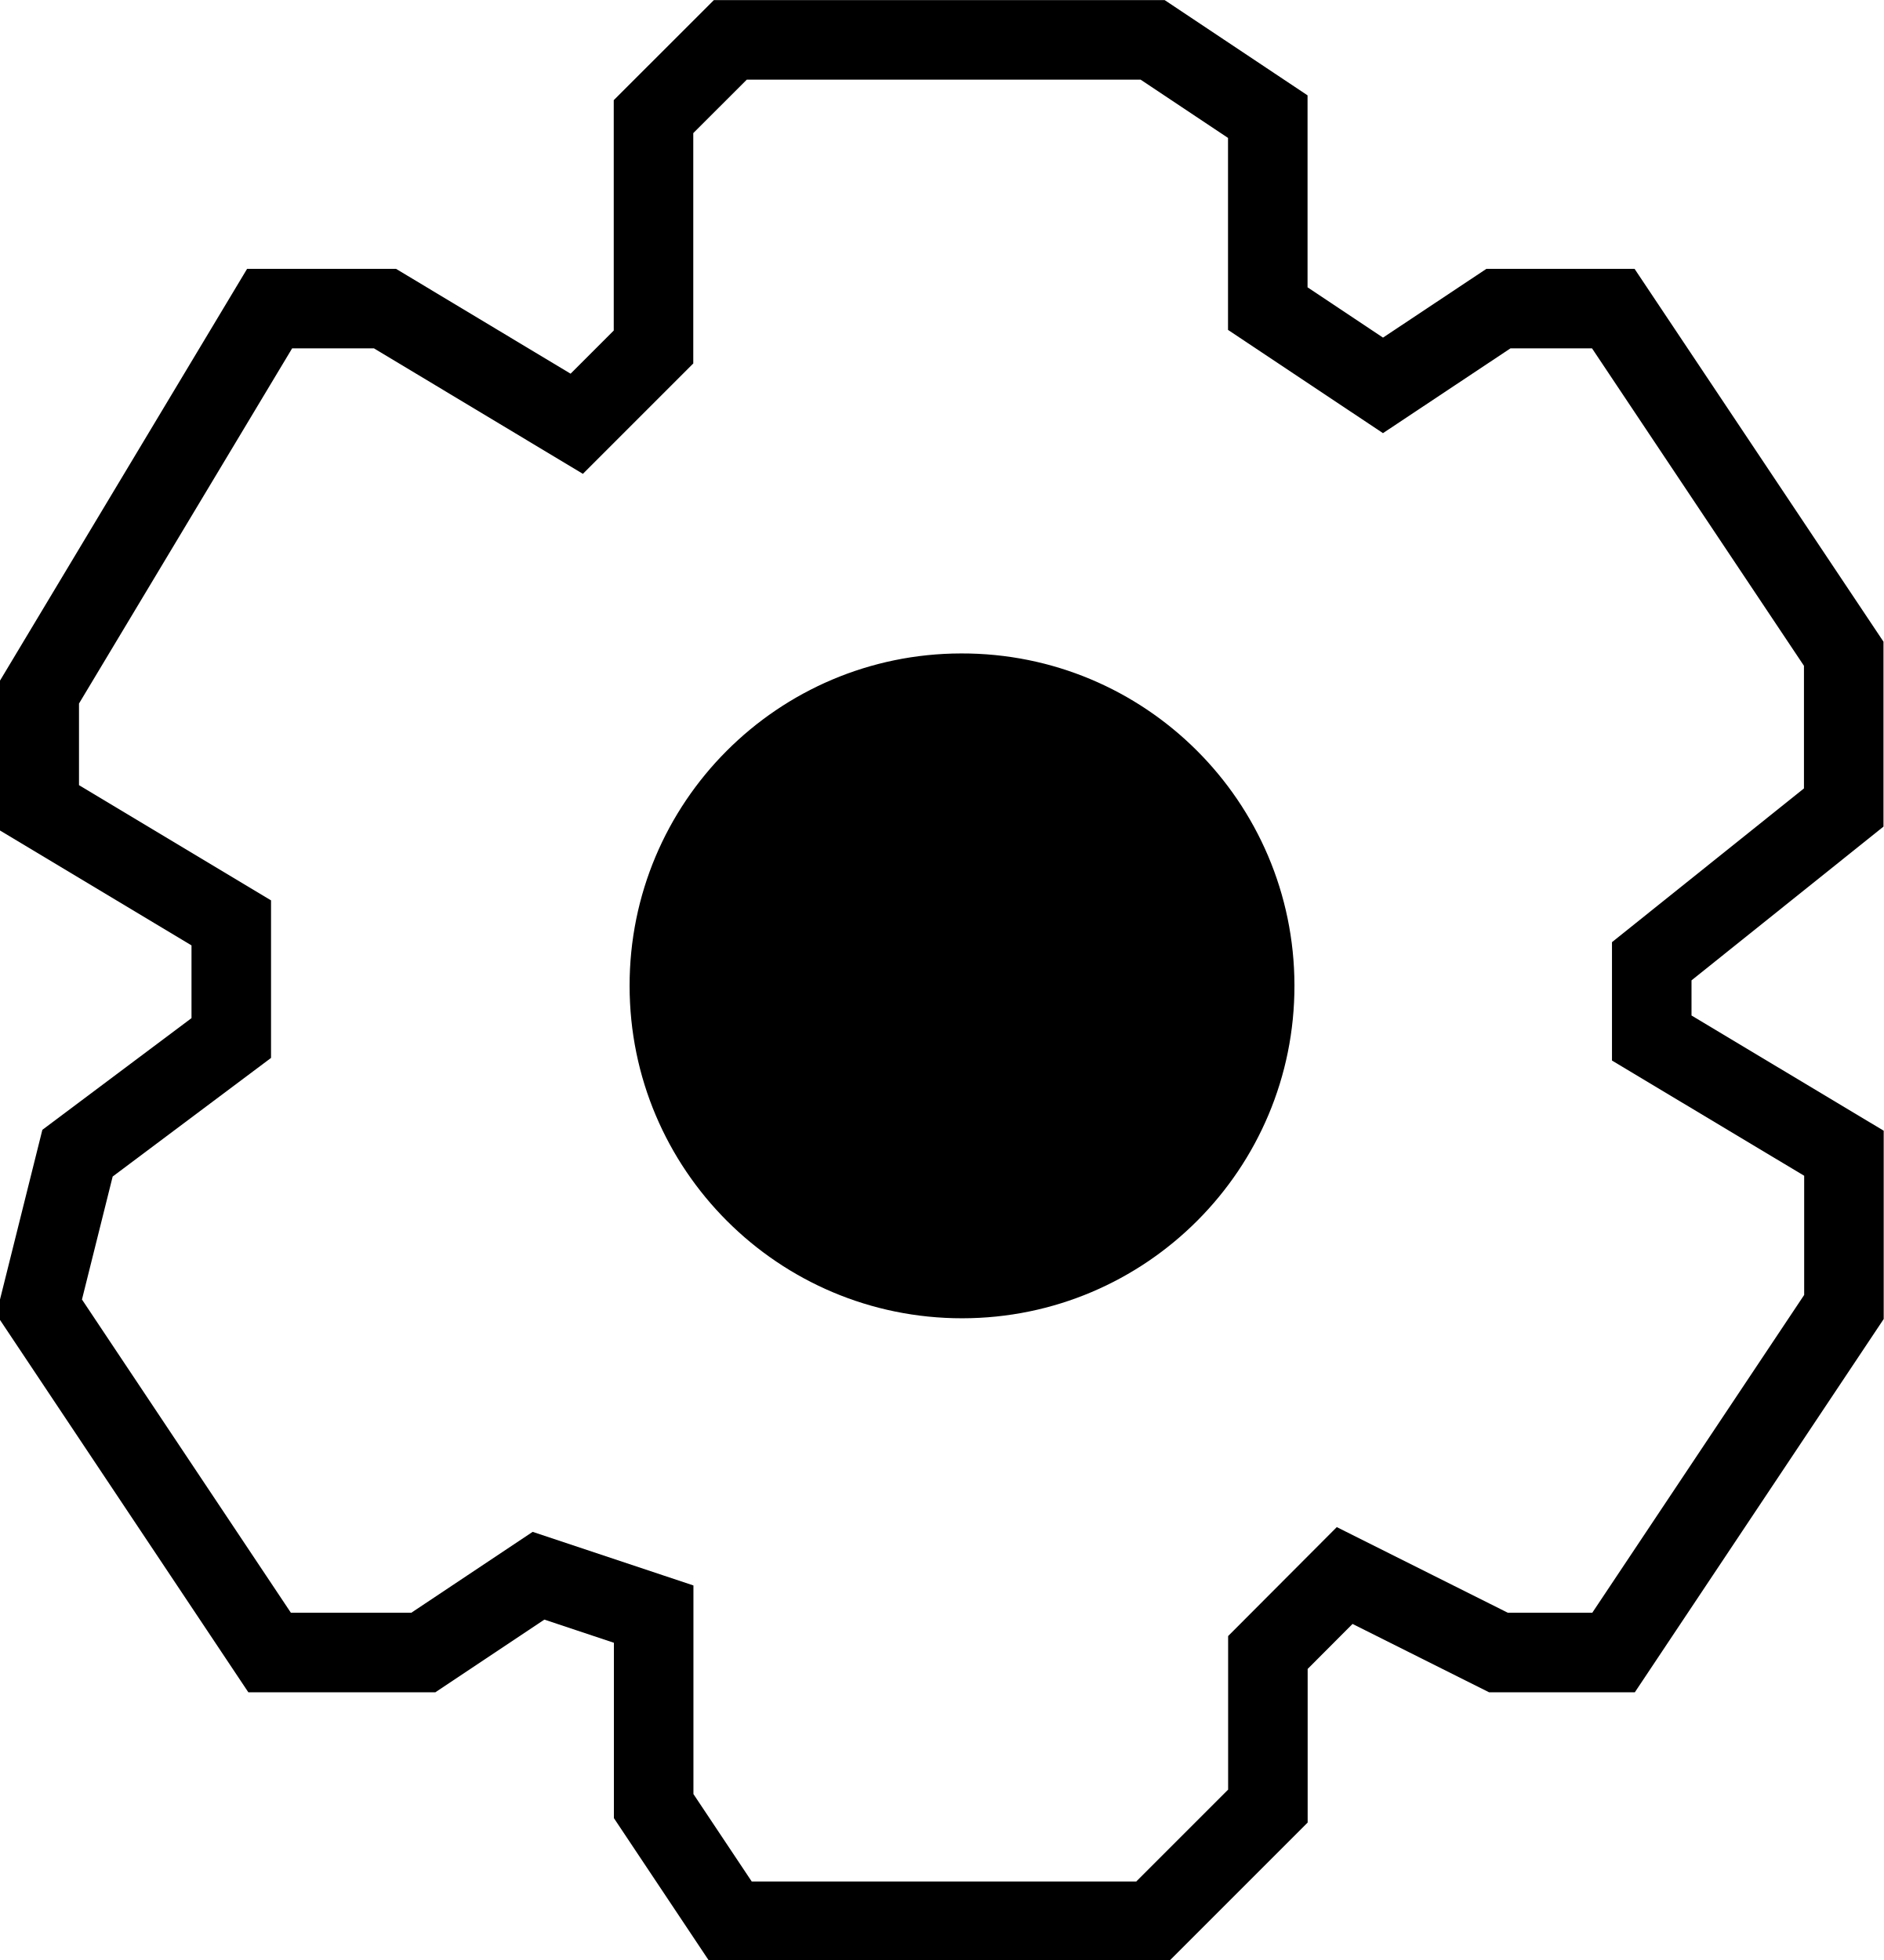
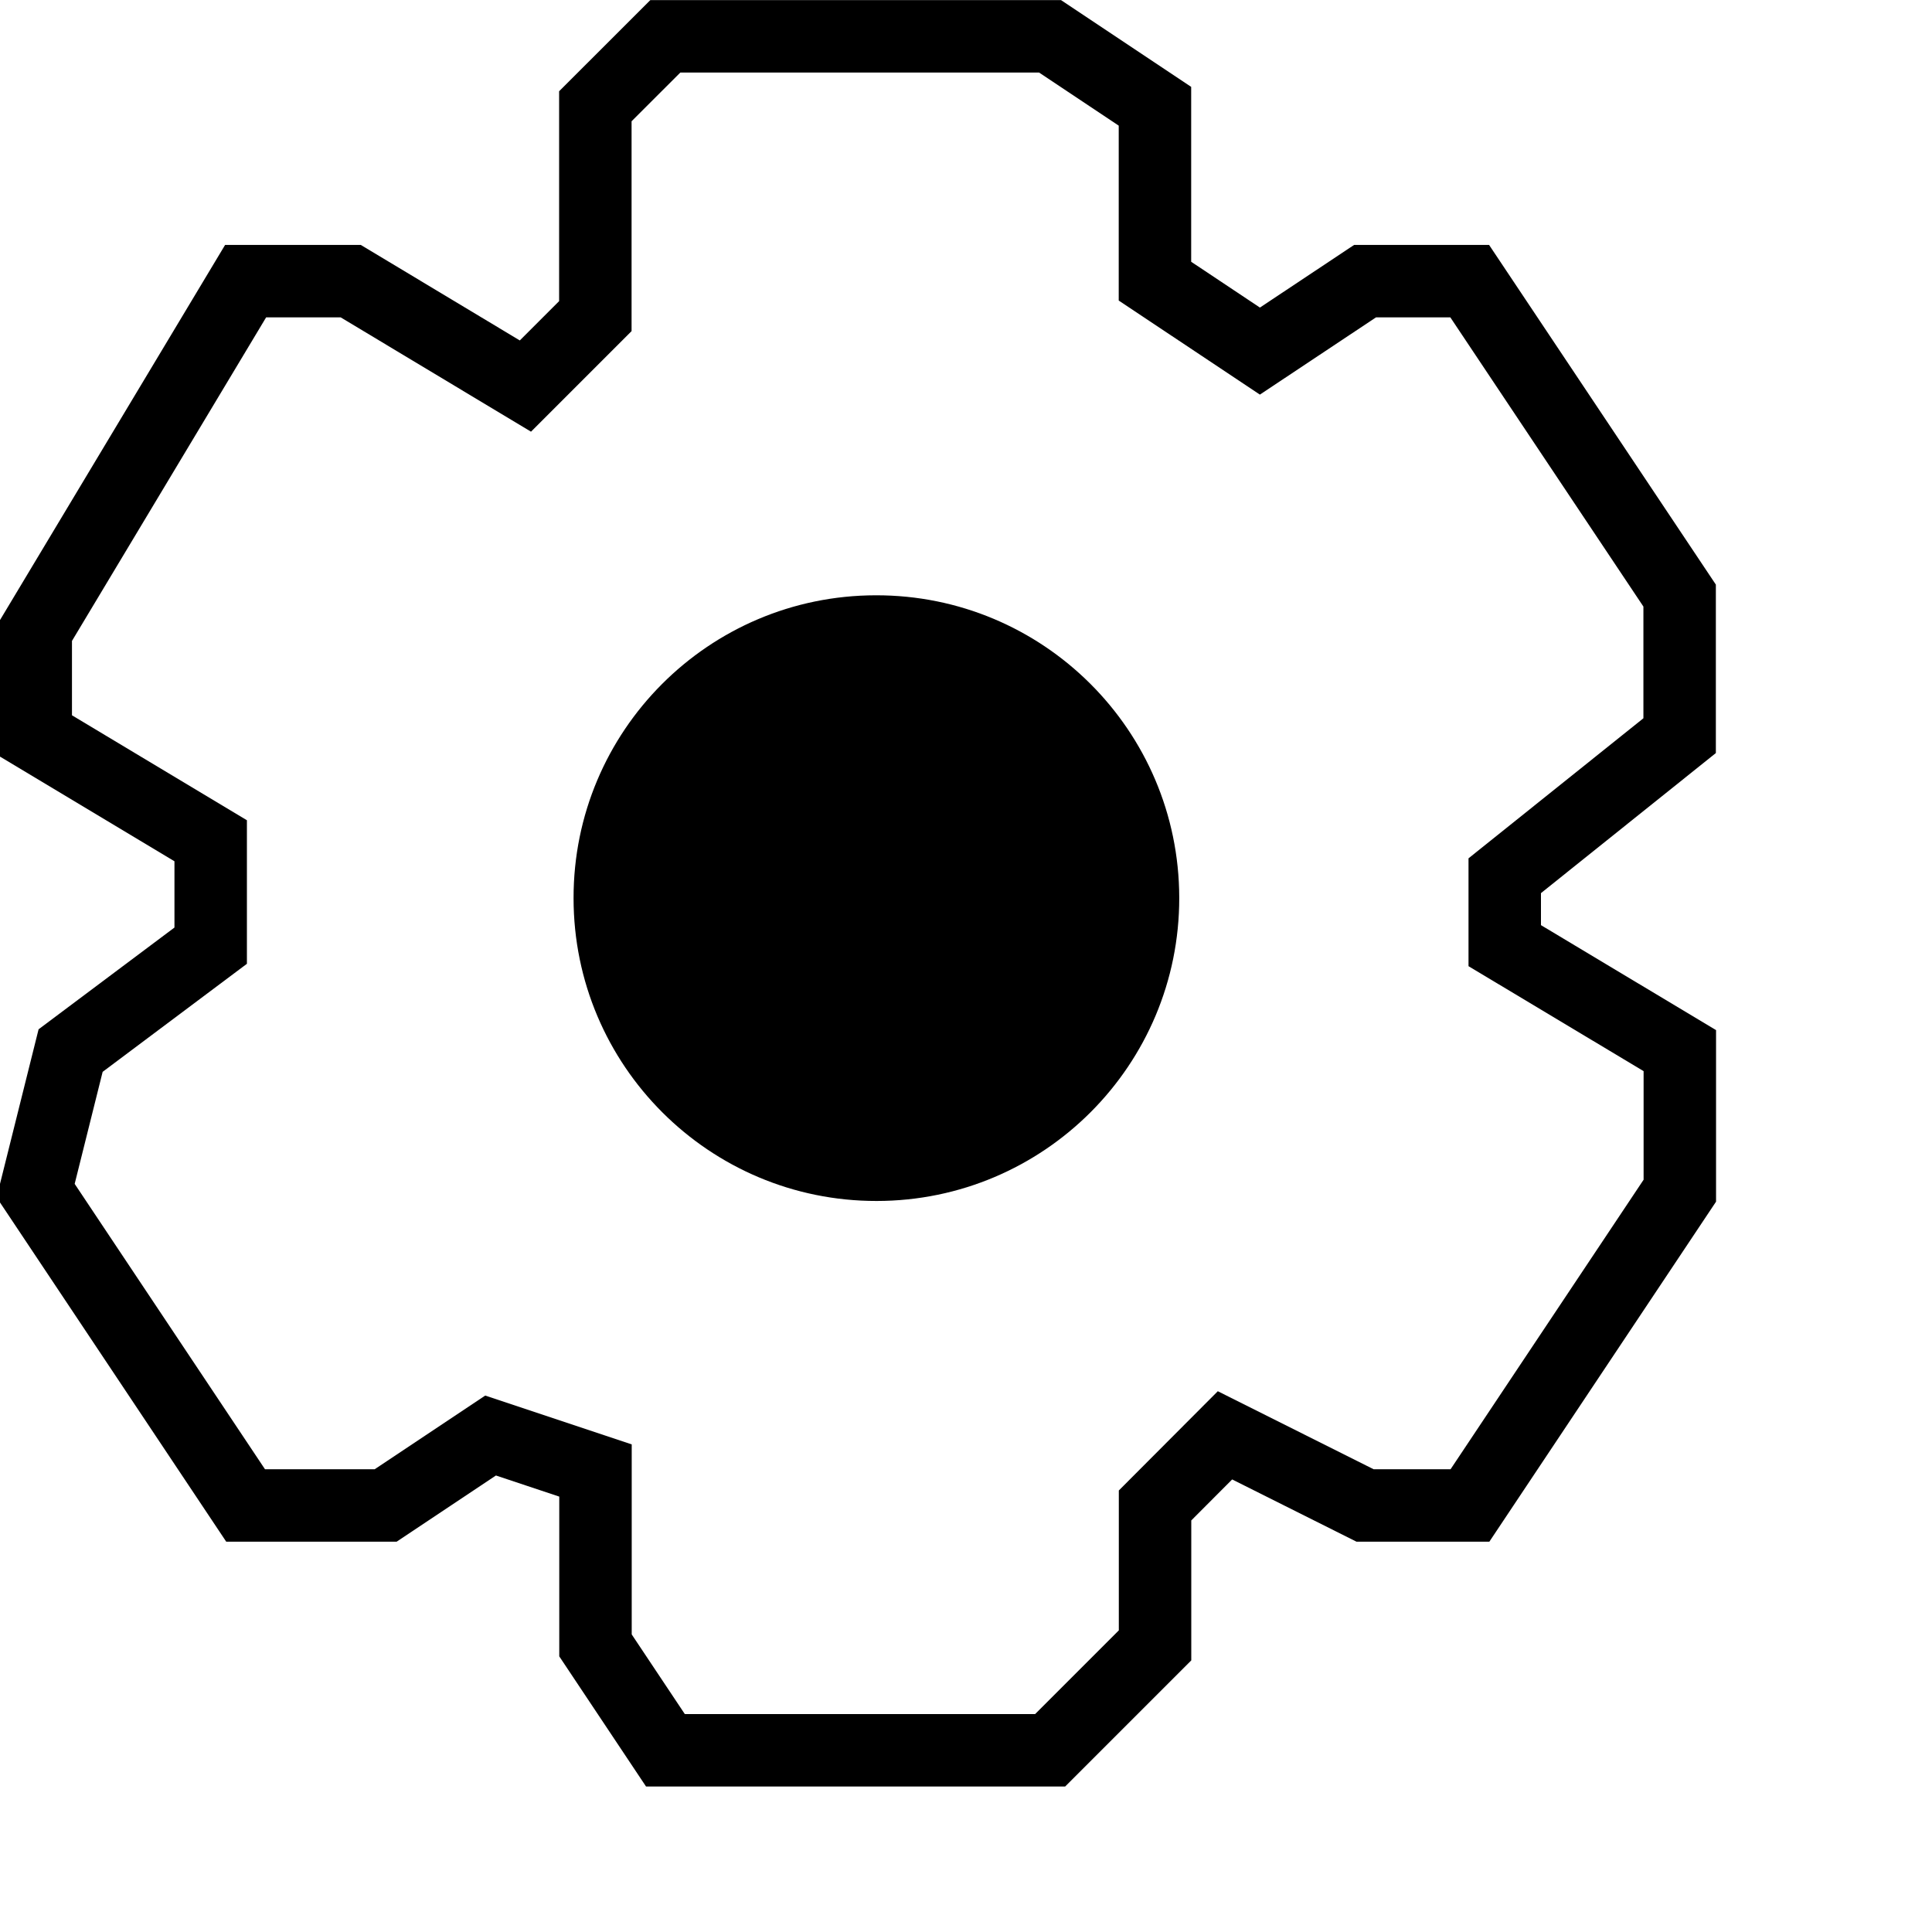
- <svg xmlns="http://www.w3.org/2000/svg" width="35.531" height="36.969" viewBox="0 0 35.531 36.969">
+ <svg xmlns="http://www.w3.org/2000/svg" width="40" height="40" viewBox="0 0 40 40">
  <defs>
    <style>
      .cls-1 {
        fill: none;
        stroke: #000;
        stroke-width: 1.5px;
      }

      .cls-1, .cls-2 {
        fill-rule: evenodd;
      }
    </style>
  </defs>
  <path class="cls-1" d="M24.178,2.283H16.213L14.764,3.731V8.076L13.316,9.524,9.7,7.352H7.523L3.178,14.593v2.172L6.8,18.938V21.11L3.9,23.282l-0.724,2.9L7.523,32.7h2.9l2.172-1.448,2.172,0.724v3.621l1.448,2.172h7.965l2.172-2.172V32.7L27.8,31.248,30.7,32.7h2.172l4.345-6.517v-2.9L33.592,21.11V19.662l3.621-2.9v-2.9L32.867,7.352H30.7L28.523,8.8,26.35,7.352V3.731Z" transform="translate(-2.438 -1.531)" />
  <path class="cls-2" d="M20.568,13.856a6.27,6.27,0,1,1-6.255,6.27A6.263,6.263,0,0,1,20.568,13.856Z" transform="translate(-2.438 -1.531)" />
</svg>
